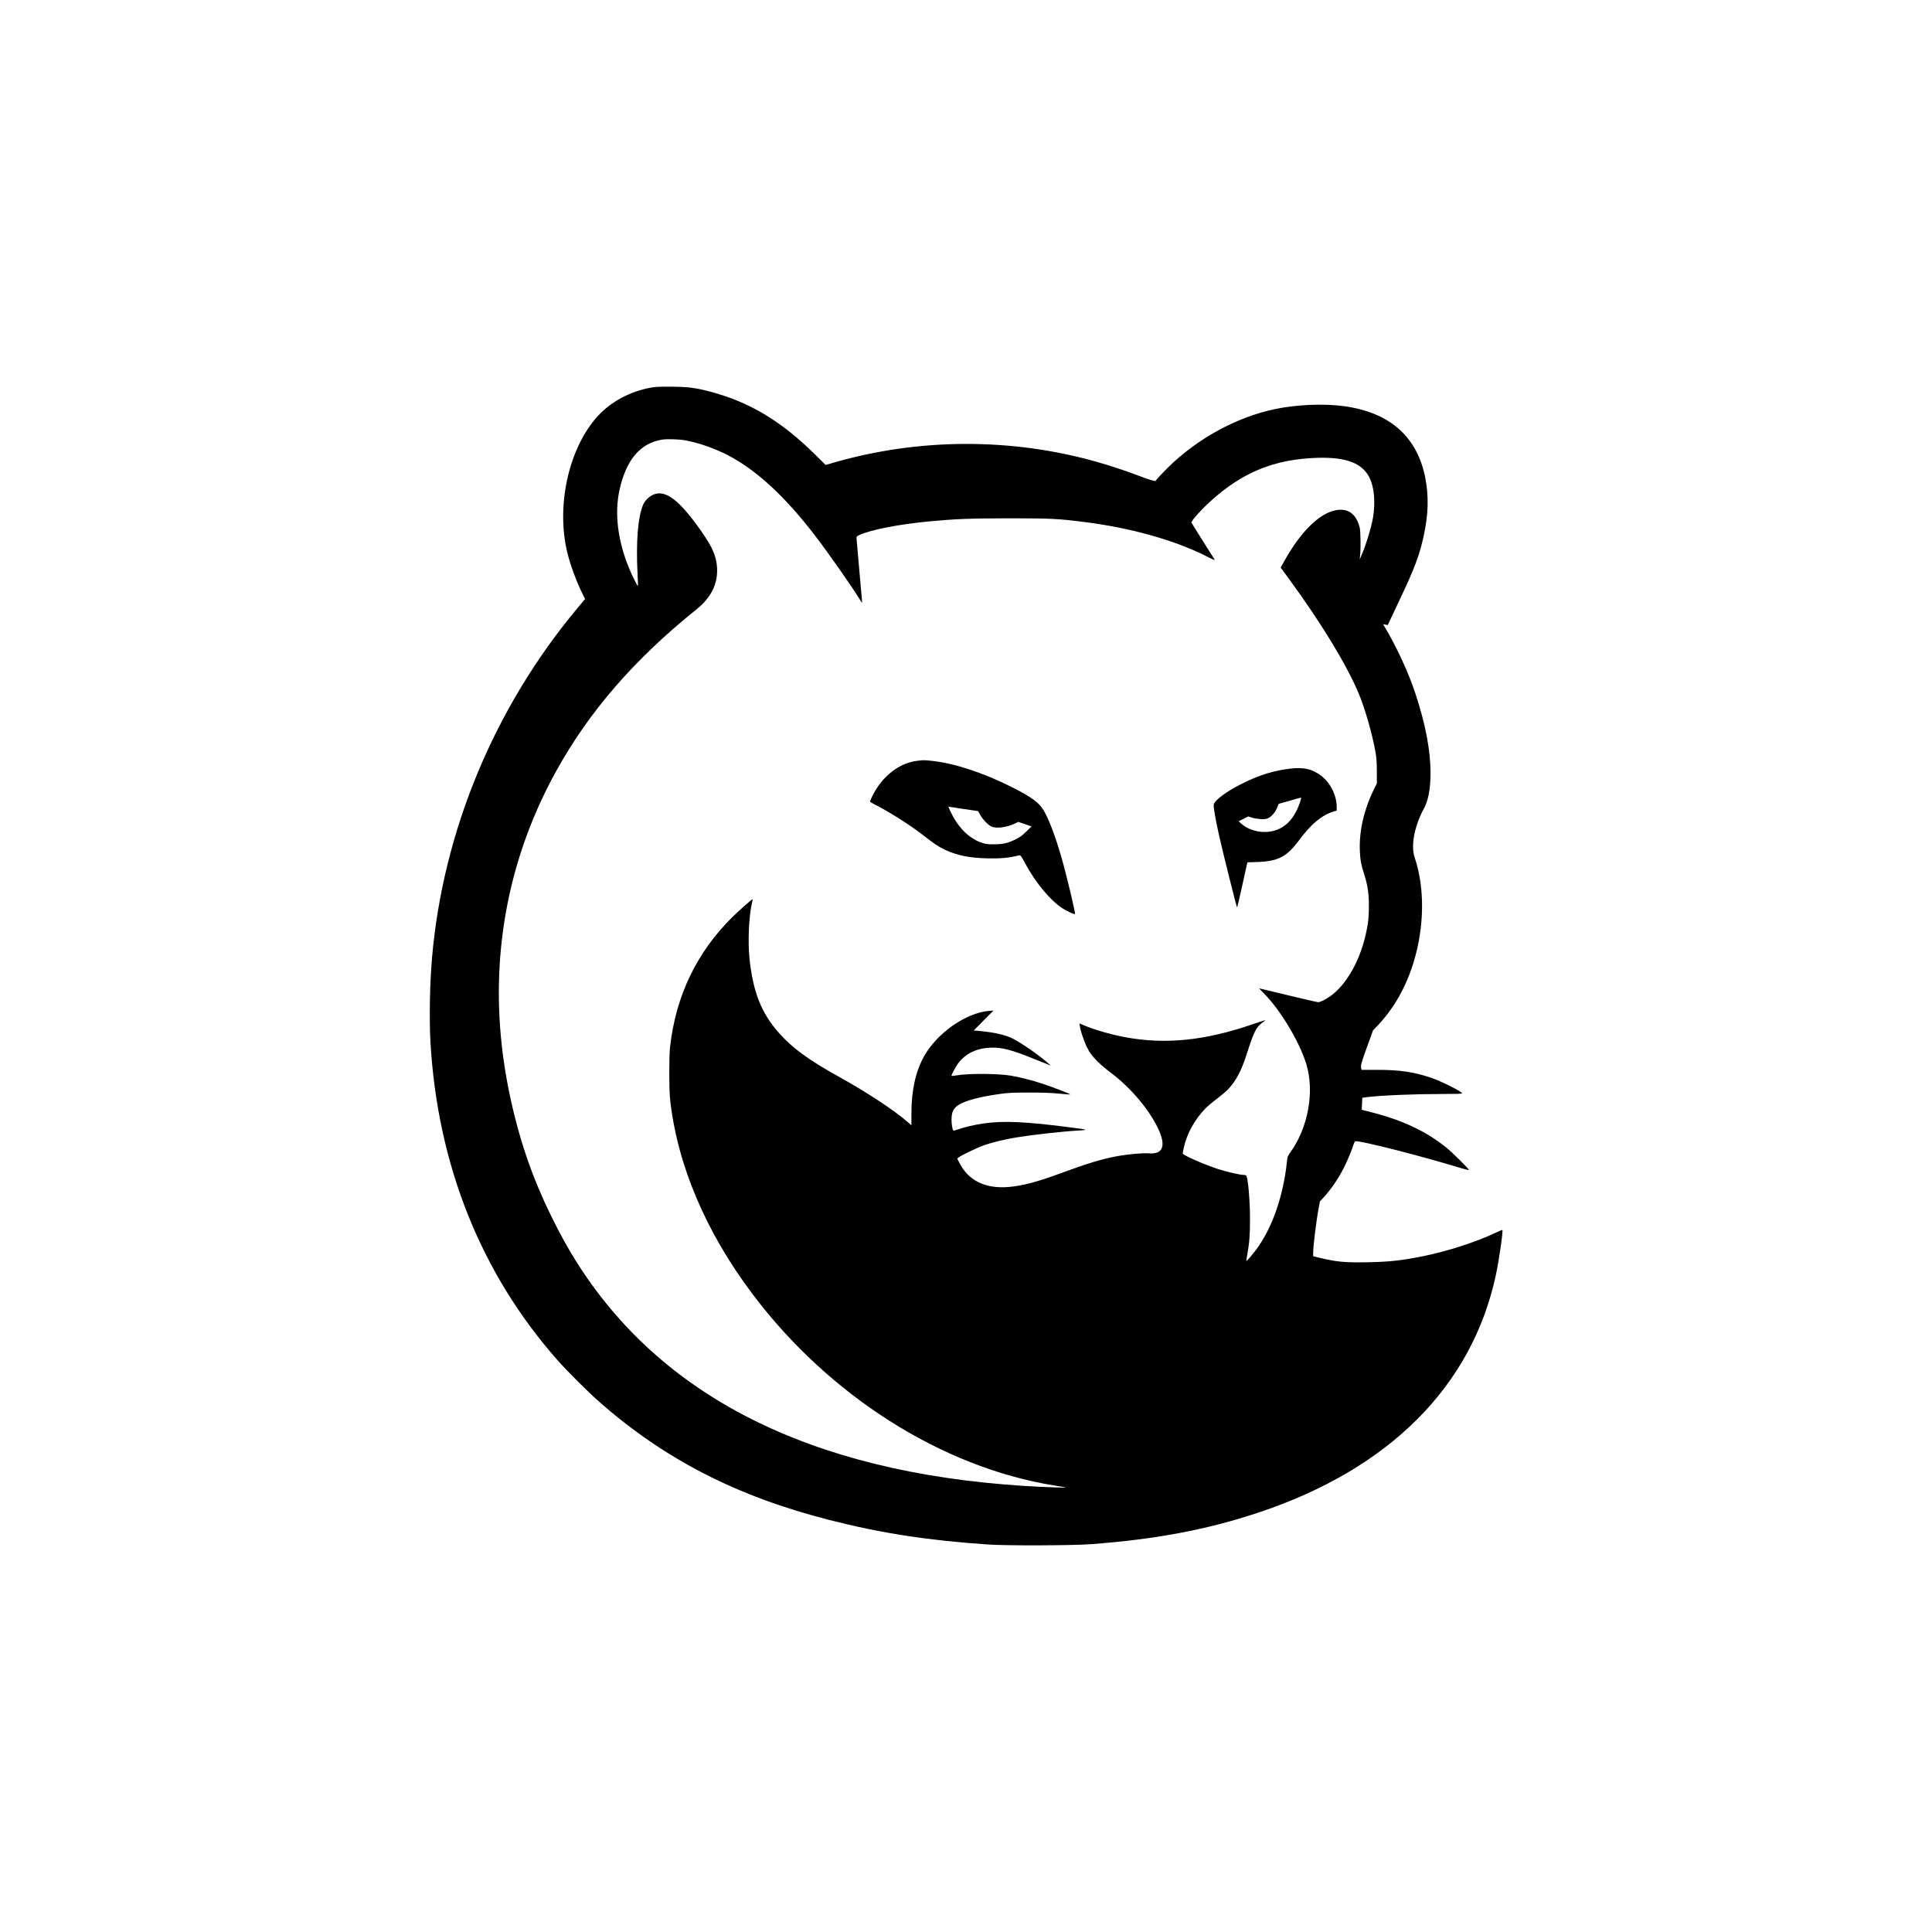
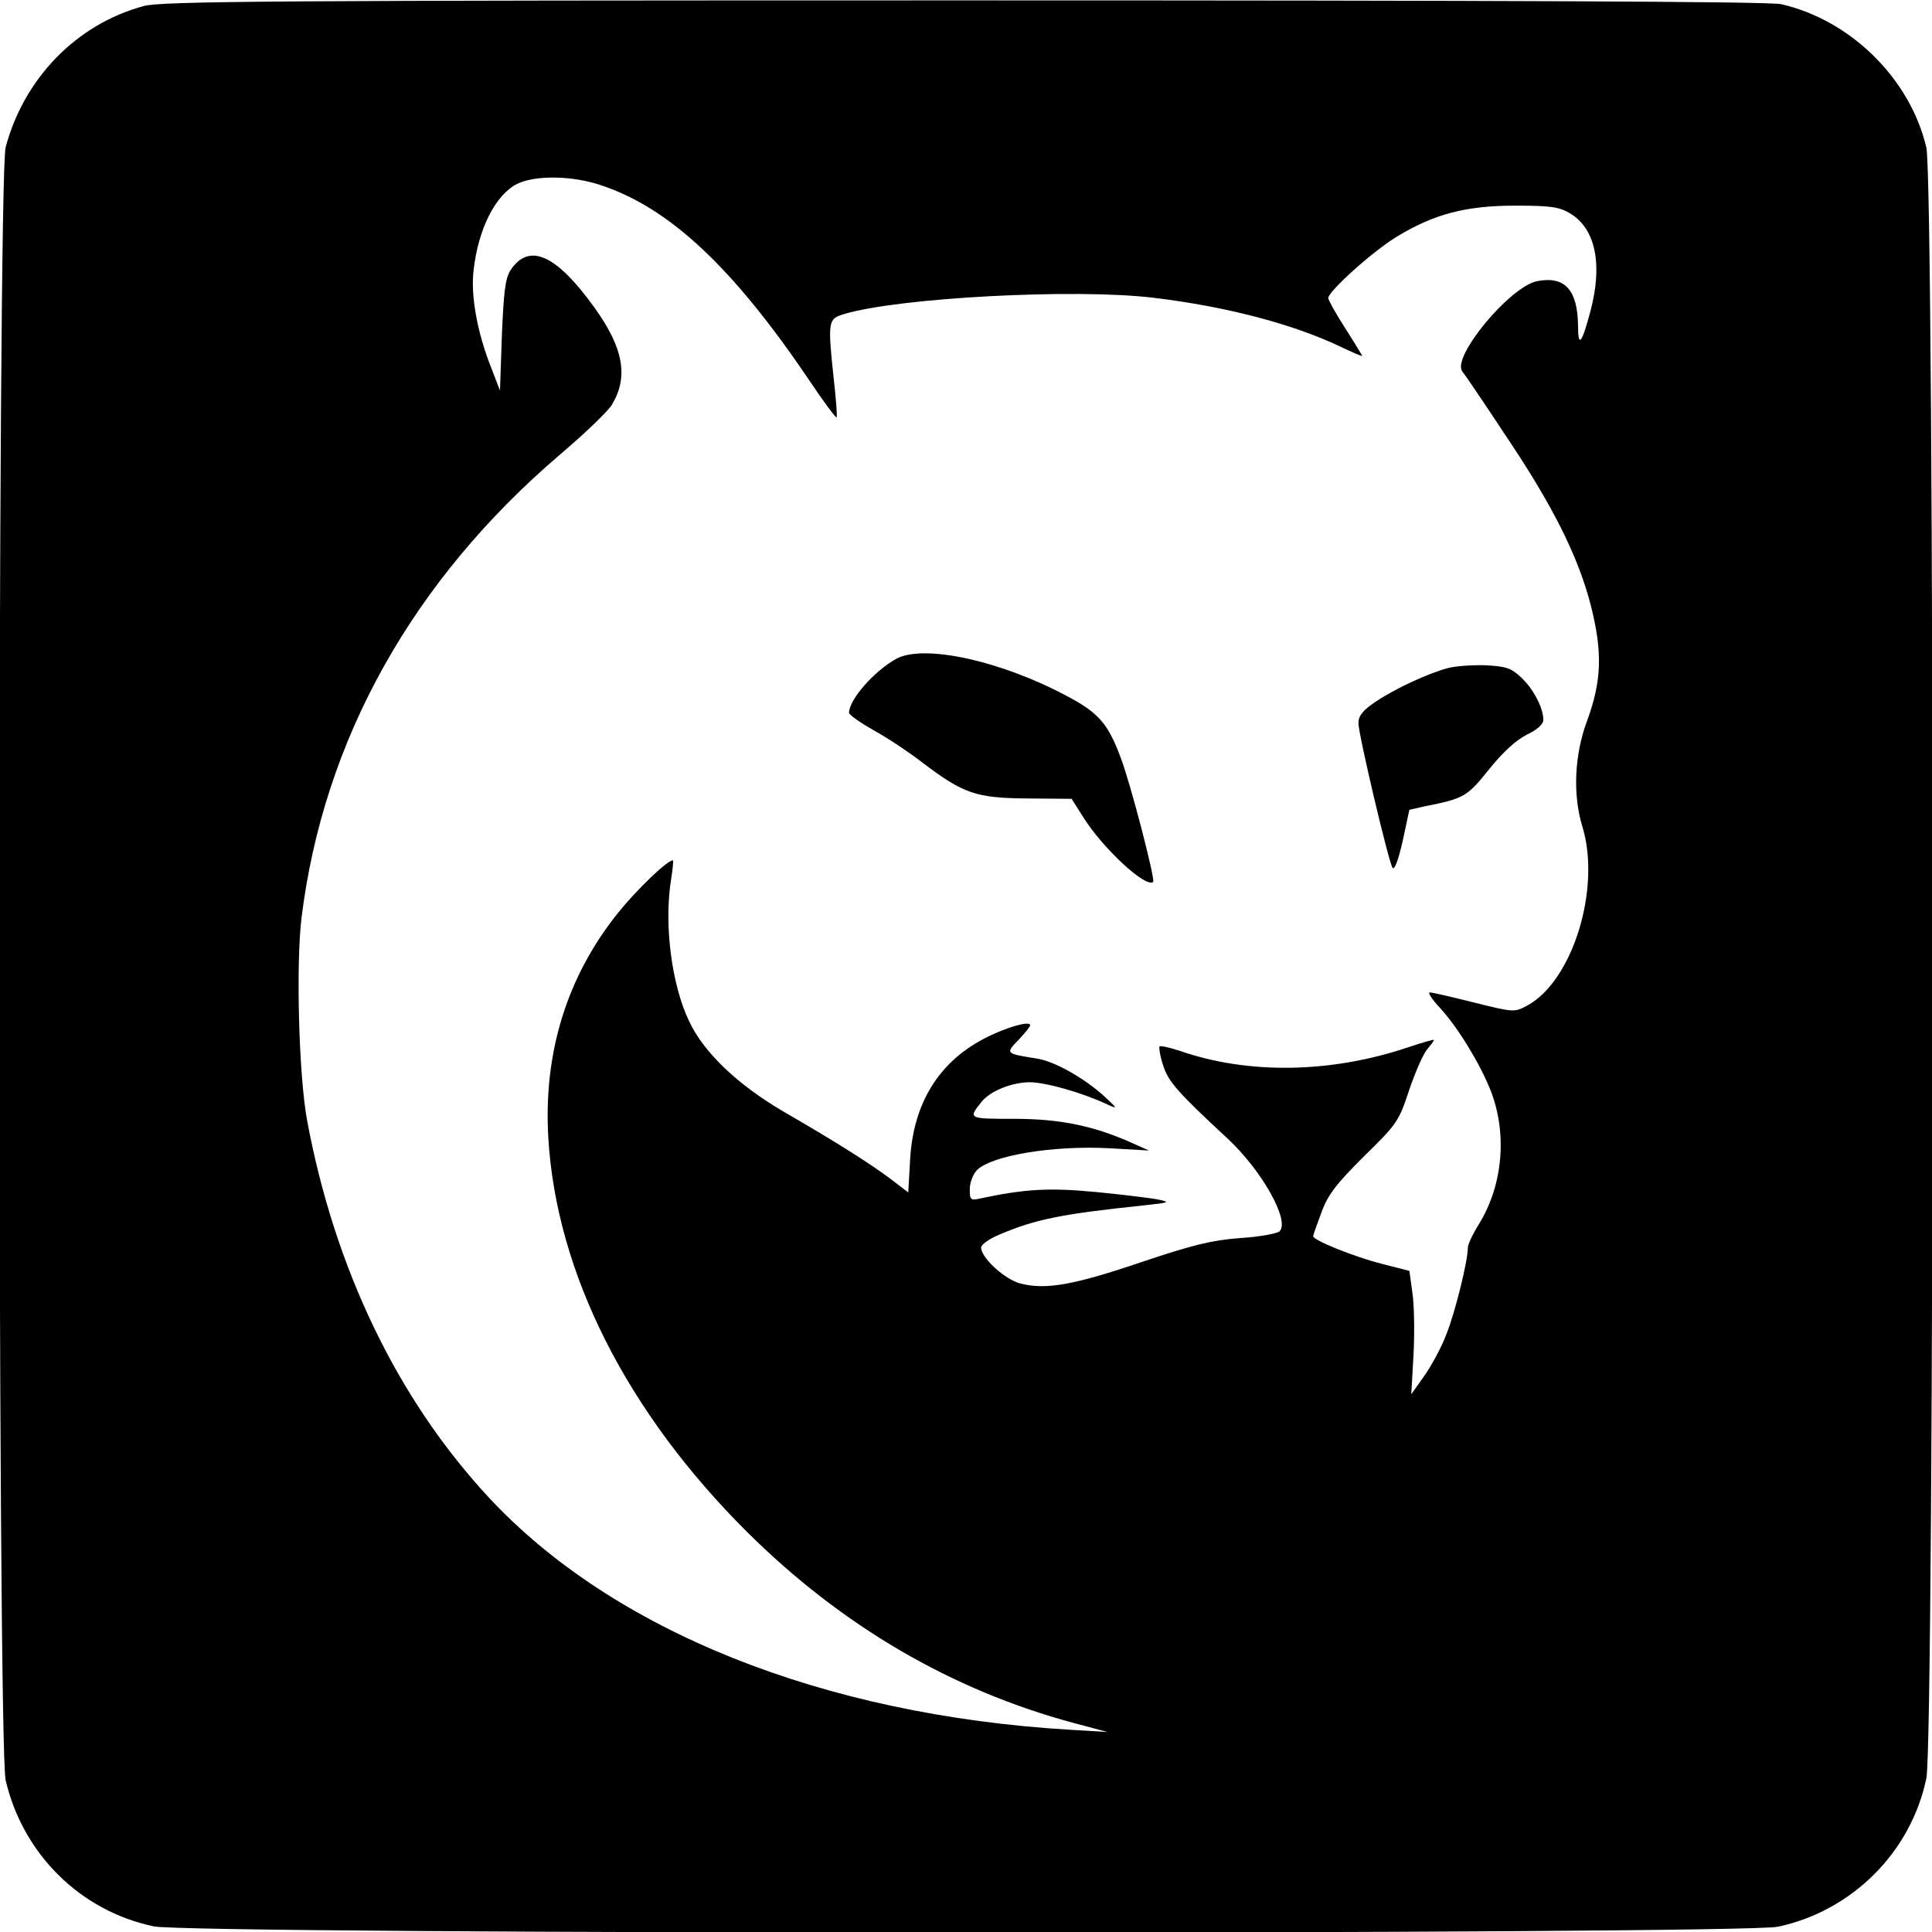
- <svg xmlns="http://www.w3.org/2000/svg" version="1.0" width="3200pt" height="3200pt" viewBox="0 0 3200 3200" preserveAspectRatio="xMidYMid meet">
-   <g transform="translate(0,3200) scale(0.1,-0.1)" fill="#000000" stroke="none">
-     <path d="M10842 25589 c-336 -45 -668 -206 -895 -433 -509 -509 -745 -1495 -552 -2303 50 -209 157 -499 261 -704 l35 -70 -128 -153 c-1374 -1646 -2224 -3688 -2407 -5786 -37 -418 -48 -1026 -26 -1405 118 -2033 837 -3830 2105 -5265 168 -190 511 -531 705 -701 1079 -945 2269 -1555 3795 -1944 860 -220 1631 -339 2635 -407 299 -21 1384 -17 1690 5 1074 79 1932 240 2790 526 2161 720 3530 2090 3926 3931 52 243 123 732 108 749 -2 2 -52 -19 -111 -47 -330 -156 -800 -308 -1215 -391 -340 -69 -546 -91 -909 -98 -371 -7 -519 7 -791 74 l-108 26 0 47 c0 120 49 524 91 748 l21 113 62 67 c126 138 240 305 335 491 59 116 135 299 162 390 7 23 19 45 26 48 55 21 1080 -239 1756 -446 70 -21 127 -34 127 -29 0 18 -277 292 -375 371 -331 267 -719 451 -1230 582 l-170 44 4 98 c2 54 4 99 5 100 1 1 40 6 86 12 242 29 773 51 1238 51 236 0 333 3 330 11 -11 33 -343 199 -513 257 -288 98 -516 132 -906 132 l-247 0 -6 23 c-12 47 -3 82 95 353 l101 279 77 80 c265 277 471 639 596 1052 179 587 185 1230 17 1728 -54 159 -27 393 73 646 21 52 53 121 73 154 76 132 116 335 116 600 0 376 -82 807 -251 1320 -112 343 -318 786 -515 1113 l-20 33 39 -7 39 -6 188 399 c258 544 334 747 406 1073 80 365 87 665 25 976 -137 680 -596 1079 -1356 1178 -332 44 -782 24 -1133 -50 -637 -134 -1289 -491 -1772 -969 -61 -60 -133 -136 -160 -167 l-50 -57 -69 18 c-39 10 -124 40 -190 66 -186 73 -479 170 -708 235 -1410 400 -2944 396 -4352 -11 l-140 -40 -170 168 c-565 560 -1094 877 -1750 1048 -231 61 -353 77 -610 80 -126 2 -263 -1 -303 -6z m518 -884 c218 -41 485 -135 695 -244 470 -244 943 -679 1440 -1326 213 -277 625 -864 737 -1050 26 -44 48 -73 48 -64 0 9 -20 239 -45 510 -24 272 -46 514 -47 539 -3 44 -3 45 45 67 180 87 658 180 1156 227 434 41 663 50 1321 51 695 0 817 -6 1250 -61 768 -97 1487 -298 2018 -565 135 -68 151 -74 136 -51 -61 94 -376 595 -380 606 -9 24 163 216 321 359 530 478 1055 691 1760 714 479 15 749 -87 869 -330 79 -161 100 -416 56 -667 -29 -169 -127 -483 -199 -640 l-20 -45 7 70 c12 121 8 395 -7 455 -58 233 -197 331 -407 287 -270 -57 -579 -365 -842 -840 l-60 -108 137 -187 c526 -718 937 -1390 1147 -1878 107 -249 233 -686 286 -989 18 -104 22 -169 23 -325 l0 -195 -56 -115 c-158 -323 -238 -676 -226 -995 6 -155 21 -237 73 -398 56 -175 77 -313 77 -522 0 -120 -6 -217 -17 -290 -77 -501 -298 -946 -583 -1176 -80 -64 -201 -129 -240 -129 -12 0 -237 52 -499 115 -262 63 -478 115 -479 115 -2 0 35 -38 81 -85 273 -277 581 -789 698 -1161 143 -459 35 -1060 -264 -1474 -44 -62 -47 -70 -54 -149 -4 -46 -18 -149 -31 -230 -84 -492 -246 -910 -473 -1221 -65 -88 -163 -202 -169 -196 -2 2 5 50 16 107 34 183 45 325 45 594 -1 327 -35 697 -66 717 -7 4 -26 8 -42 8 -58 0 -284 52 -418 96 -242 79 -588 232 -588 259 0 8 7 46 15 85 49 234 176 468 354 654 36 37 125 113 197 167 72 54 153 122 180 151 137 144 224 309 315 593 117 366 153 438 254 514 30 23 55 43 55 45 0 2 -97 -29 -215 -70 -791 -271 -1446 -337 -2110 -213 -226 42 -508 123 -678 195 l-79 33 7 -42 c21 -123 92 -316 157 -424 57 -96 192 -228 358 -352 344 -257 671 -653 806 -977 104 -251 42 -375 -177 -357 -90 8 -332 -13 -498 -42 -266 -47 -509 -120 -991 -298 -366 -135 -608 -198 -832 -217 -394 -33 -675 108 -824 413 l-29 58 25 20 c41 33 298 156 405 195 144 52 342 100 545 134 283 46 767 100 1050 116 150 9 139 13 -130 48 -740 98 -1139 117 -1466 67 -149 -22 -318 -62 -417 -98 -37 -13 -71 -22 -76 -18 -16 9 -31 102 -31 183 1 173 66 244 290 316 131 43 306 79 520 108 142 19 208 22 480 22 226 0 365 -5 493 -18 98 -10 181 -16 183 -13 7 7 -283 119 -455 176 -177 59 -392 113 -536 136 -224 36 -704 37 -902 2 -50 -9 -73 -10 -73 -3 0 18 70 148 106 198 122 166 305 256 539 265 188 8 352 -35 730 -189 94 -38 193 -78 220 -88 l50 -20 -40 36 c-140 126 -443 337 -587 410 -132 66 -307 105 -577 130 l-73 6 163 165 164 165 -70 -5 c-388 -32 -871 -371 -1085 -762 -136 -250 -203 -556 -204 -927 l0 -207 -51 45 c-226 200 -670 493 -1175 774 -485 270 -749 464 -967 710 -293 330 -430 676 -489 1233 -29 279 -11 698 41 922 7 33 13 61 11 62 -5 6 -234 -195 -335 -296 -593 -586 -939 -1308 -1033 -2156 -17 -159 -17 -689 0 -855 115 -1080 588 -2201 1367 -3235 1267 -1683 3134 -2868 4995 -3169 85 -14 166 -27 180 -29 92 -15 -320 -1 -700 23 -3527 229 -6009 1483 -7417 3750 -237 382 -483 873 -664 1326 -269 675 -465 1470 -548 2219 -177 1597 131 3150 901 4543 546 989 1294 1851 2324 2679 241 194 354 419 341 683 -9 191 -74 344 -260 609 -369 528 -603 702 -808 603 -63 -31 -128 -96 -155 -158 -88 -199 -122 -615 -94 -1153 6 -107 8 -196 6 -198 -6 -7 -96 174 -142 284 -192 463 -249 917 -163 1308 110 501 346 778 709 834 86 13 284 6 390 -14z" />
-     <path d="M15195 19399 c-301 -34 -585 -257 -746 -583 -21 -44 -39 -85 -39 -91 0 -6 28 -25 63 -42 235 -116 600 -347 822 -520 185 -144 249 -187 359 -239 194 -92 404 -134 696 -141 208 -5 346 6 493 41 67 16 50 32 141 -132 174 -318 406 -597 604 -730 80 -53 206 -111 217 -100 11 11 -139 640 -220 923 -99 348 -211 645 -296 788 -80 135 -202 225 -534 392 -471 238 -975 401 -1340 435 -120 11 -119 11 -220 -1z m778 -800 l227 -33 36 -63 c44 -79 129 -167 186 -193 84 -38 260 -14 396 54 l47 23 110 -37 110 -38 -85 -84 c-70 -68 -104 -93 -180 -131 -129 -63 -206 -81 -360 -81 -114 0 -132 2 -211 30 -204 73 -378 247 -500 501 -45 93 -45 96 -21 89 9 -2 119 -19 245 -37z" />
-     <path d="M21378 19270 c-289 -34 -526 -108 -818 -256 -252 -127 -437 -265 -456 -338 -8 -35 24 -228 86 -506 63 -283 292 -1200 300 -1200 3 0 34 129 69 288 34 158 72 326 82 373 l20 86 157 5 c355 12 495 85 704 368 194 263 377 413 574 471 l44 13 0 61 c-1 193 -105 402 -260 518 -144 109 -286 142 -502 117z m153 -562 c-109 -321 -310 -488 -586 -488 -145 0 -291 52 -384 136 l-46 41 80 40 80 40 60 -19 c81 -25 201 -34 249 -18 70 23 139 101 177 200 l17 45 178 51 c99 29 184 52 191 53 8 1 2 -28 -16 -81z" />
+ <svg xmlns="http://www.w3.org/2000/svg" version="1.0" width="512pt" height="512pt" viewBox="0 0 512 512" preserveAspectRatio="xMidYMid meet">
+   <g transform="translate(0,512) scale(0.1,-0.1)" fill="#000000" stroke="none">
+     <path d="M381 5104 c-178 -48 -317 -191 -366 -374 -22 -84 -22 -4234 0 -4328 46 -196 198 -346 392 -387 101 -22 4204 -22 4305 -1 196 42 352 197 393 393 22 105 22 4228 0 4322 -43 183 -201 338 -385 380 -30 7 -742 10 -2165 10 -1819 0 -2128 -2 -2174 -15z m1212 -475 c181 -60 349 -217 551 -516 38 -57 71 -101 73 -99 2 1 -1 45 -7 97 -17 160 -16 164 28 177 144 43 609 68 818 43 192 -23 369 -69 497 -130 31 -15 57 -26 57 -24 0 1 -20 34 -45 73 -25 39 -45 75 -45 80 0 18 119 125 182 163 99 60 183 82 313 82 93 0 116 -3 145 -20 68 -40 88 -134 55 -259 -23 -87 -33 -99 -33 -40 -1 96 -35 133 -108 119 -71 -13 -227 -200 -199 -239 6 -7 57 -82 113 -167 126 -187 194 -322 228 -454 31 -123 29 -199 -10 -305 -34 -91 -38 -196 -13 -279 51 -164 -25 -411 -146 -476 -34 -18 -35 -18 -140 8 -59 15 -112 27 -118 27 -6 0 6 -19 28 -42 48 -53 104 -145 133 -217 45 -115 33 -251 -30 -354 -17 -27 -30 -55 -30 -63 0 -36 -34 -173 -57 -230 -13 -35 -40 -84 -59 -111 l-34 -48 6 105 c3 58 2 131 -3 164 l-8 58 -74 19 c-71 18 -181 62 -181 73 0 3 10 31 22 63 17 47 39 75 112 148 89 87 93 93 121 178 17 49 38 97 48 107 9 11 17 21 17 24 0 2 -31 -7 -70 -20 -203 -68 -421 -72 -603 -9 -27 9 -51 14 -54 12 -2 -3 1 -25 9 -49 13 -43 37 -71 172 -196 90 -84 165 -217 137 -245 -6 -6 -54 -15 -105 -18 -76 -6 -125 -18 -262 -64 -180 -61 -254 -74 -321 -56 -41 11 -103 68 -103 95 0 7 21 23 48 34 96 41 166 55 387 78 64 7 67 8 35 15 -19 4 -94 13 -165 20 -126 12 -189 8 -307 -17 -26 -6 -28 -4 -28 25 0 17 9 40 19 50 39 39 202 66 351 58 l105 -6 -45 20 c-100 45 -190 64 -312 64 -123 0 -123 0 -86 46 23 28 80 51 128 51 44 -1 139 -28 205 -59 28 -13 27 -11 -10 23 -55 49 -131 92 -179 99 -81 13 -82 13 -47 49 17 18 31 35 31 39 0 13 -66 -6 -123 -36 -120 -63 -186 -171 -195 -318 l-5 -89 -46 35 c-54 41 -146 99 -286 180 -121 71 -210 156 -249 239 -47 99 -67 259 -47 379 4 26 6 47 4 47 -15 0 -95 -77 -145 -139 -135 -168 -198 -370 -185 -595 21 -359 208 -729 528 -1047 250 -248 541 -418 864 -505 l90 -24 -100 6 c-654 39 -1212 262 -1541 617 -241 260 -407 605 -480 997 -22 117 -30 413 -15 537 58 472 294 895 687 1230 66 56 127 115 136 131 44 74 30 150 -46 256 -102 142 -174 174 -223 100 -14 -22 -18 -56 -23 -173 l-5 -146 -23 60 c-37 92 -55 192 -47 258 12 110 58 201 116 230 48 23 146 22 222 -4z" />
+     <path d="M2375 3374 c-58 -32 -125 -108 -125 -143 0 -5 29 -26 65 -46 36 -20 95 -59 131 -87 107 -81 140 -93 277 -94 l117 -1 31 -49 c52 -83 167 -189 185 -171 6 6 -60 261 -86 329 -33 89 -58 118 -138 161 -178 96 -384 141 -457 101z" />
+     <path d="M3839 3350 c-54 -14 -142 -55 -194 -90 -34 -23 -45 -37 -45 -57 0 -28 78 -360 90 -382 5 -9 15 17 27 69 l18 84 40 9 c106 21 113 26 171 98 37 46 71 77 100 92 28 13 44 28 44 39 0 32 -26 82 -59 113 -27 25 -40 29 -94 32 -34 1 -78 -2 -98 -7z" />
  </g>
</svg>
